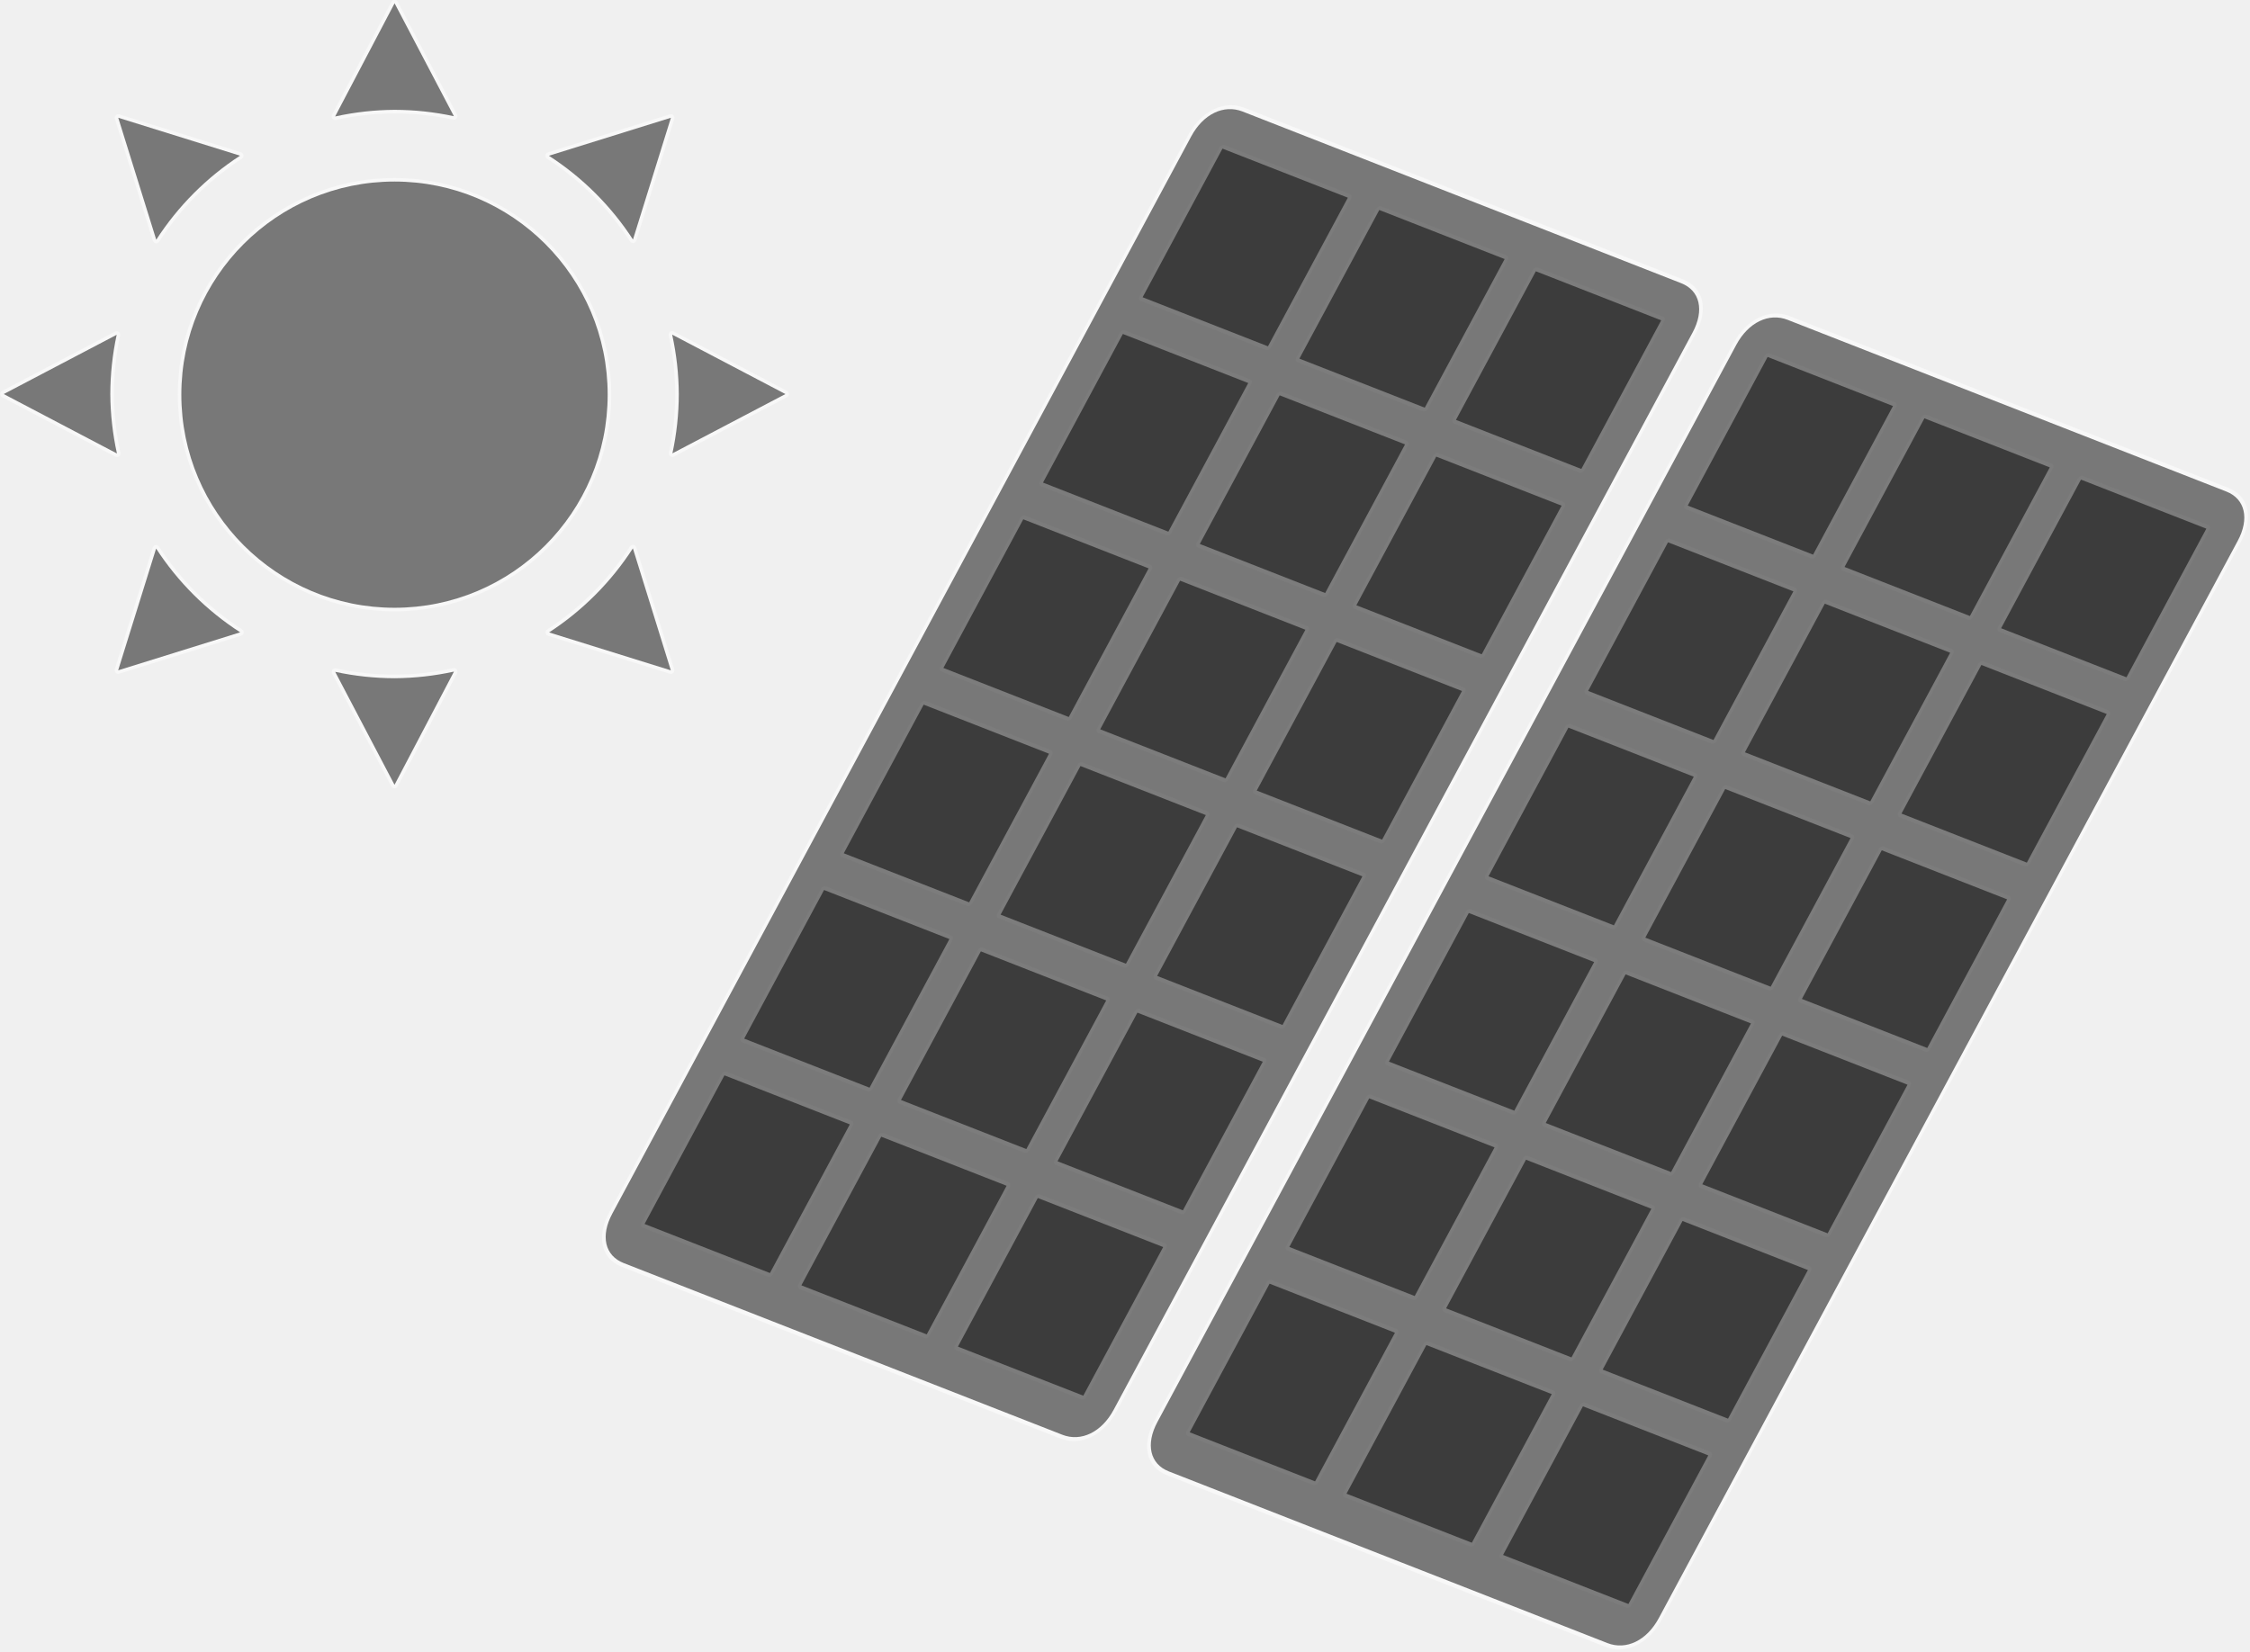
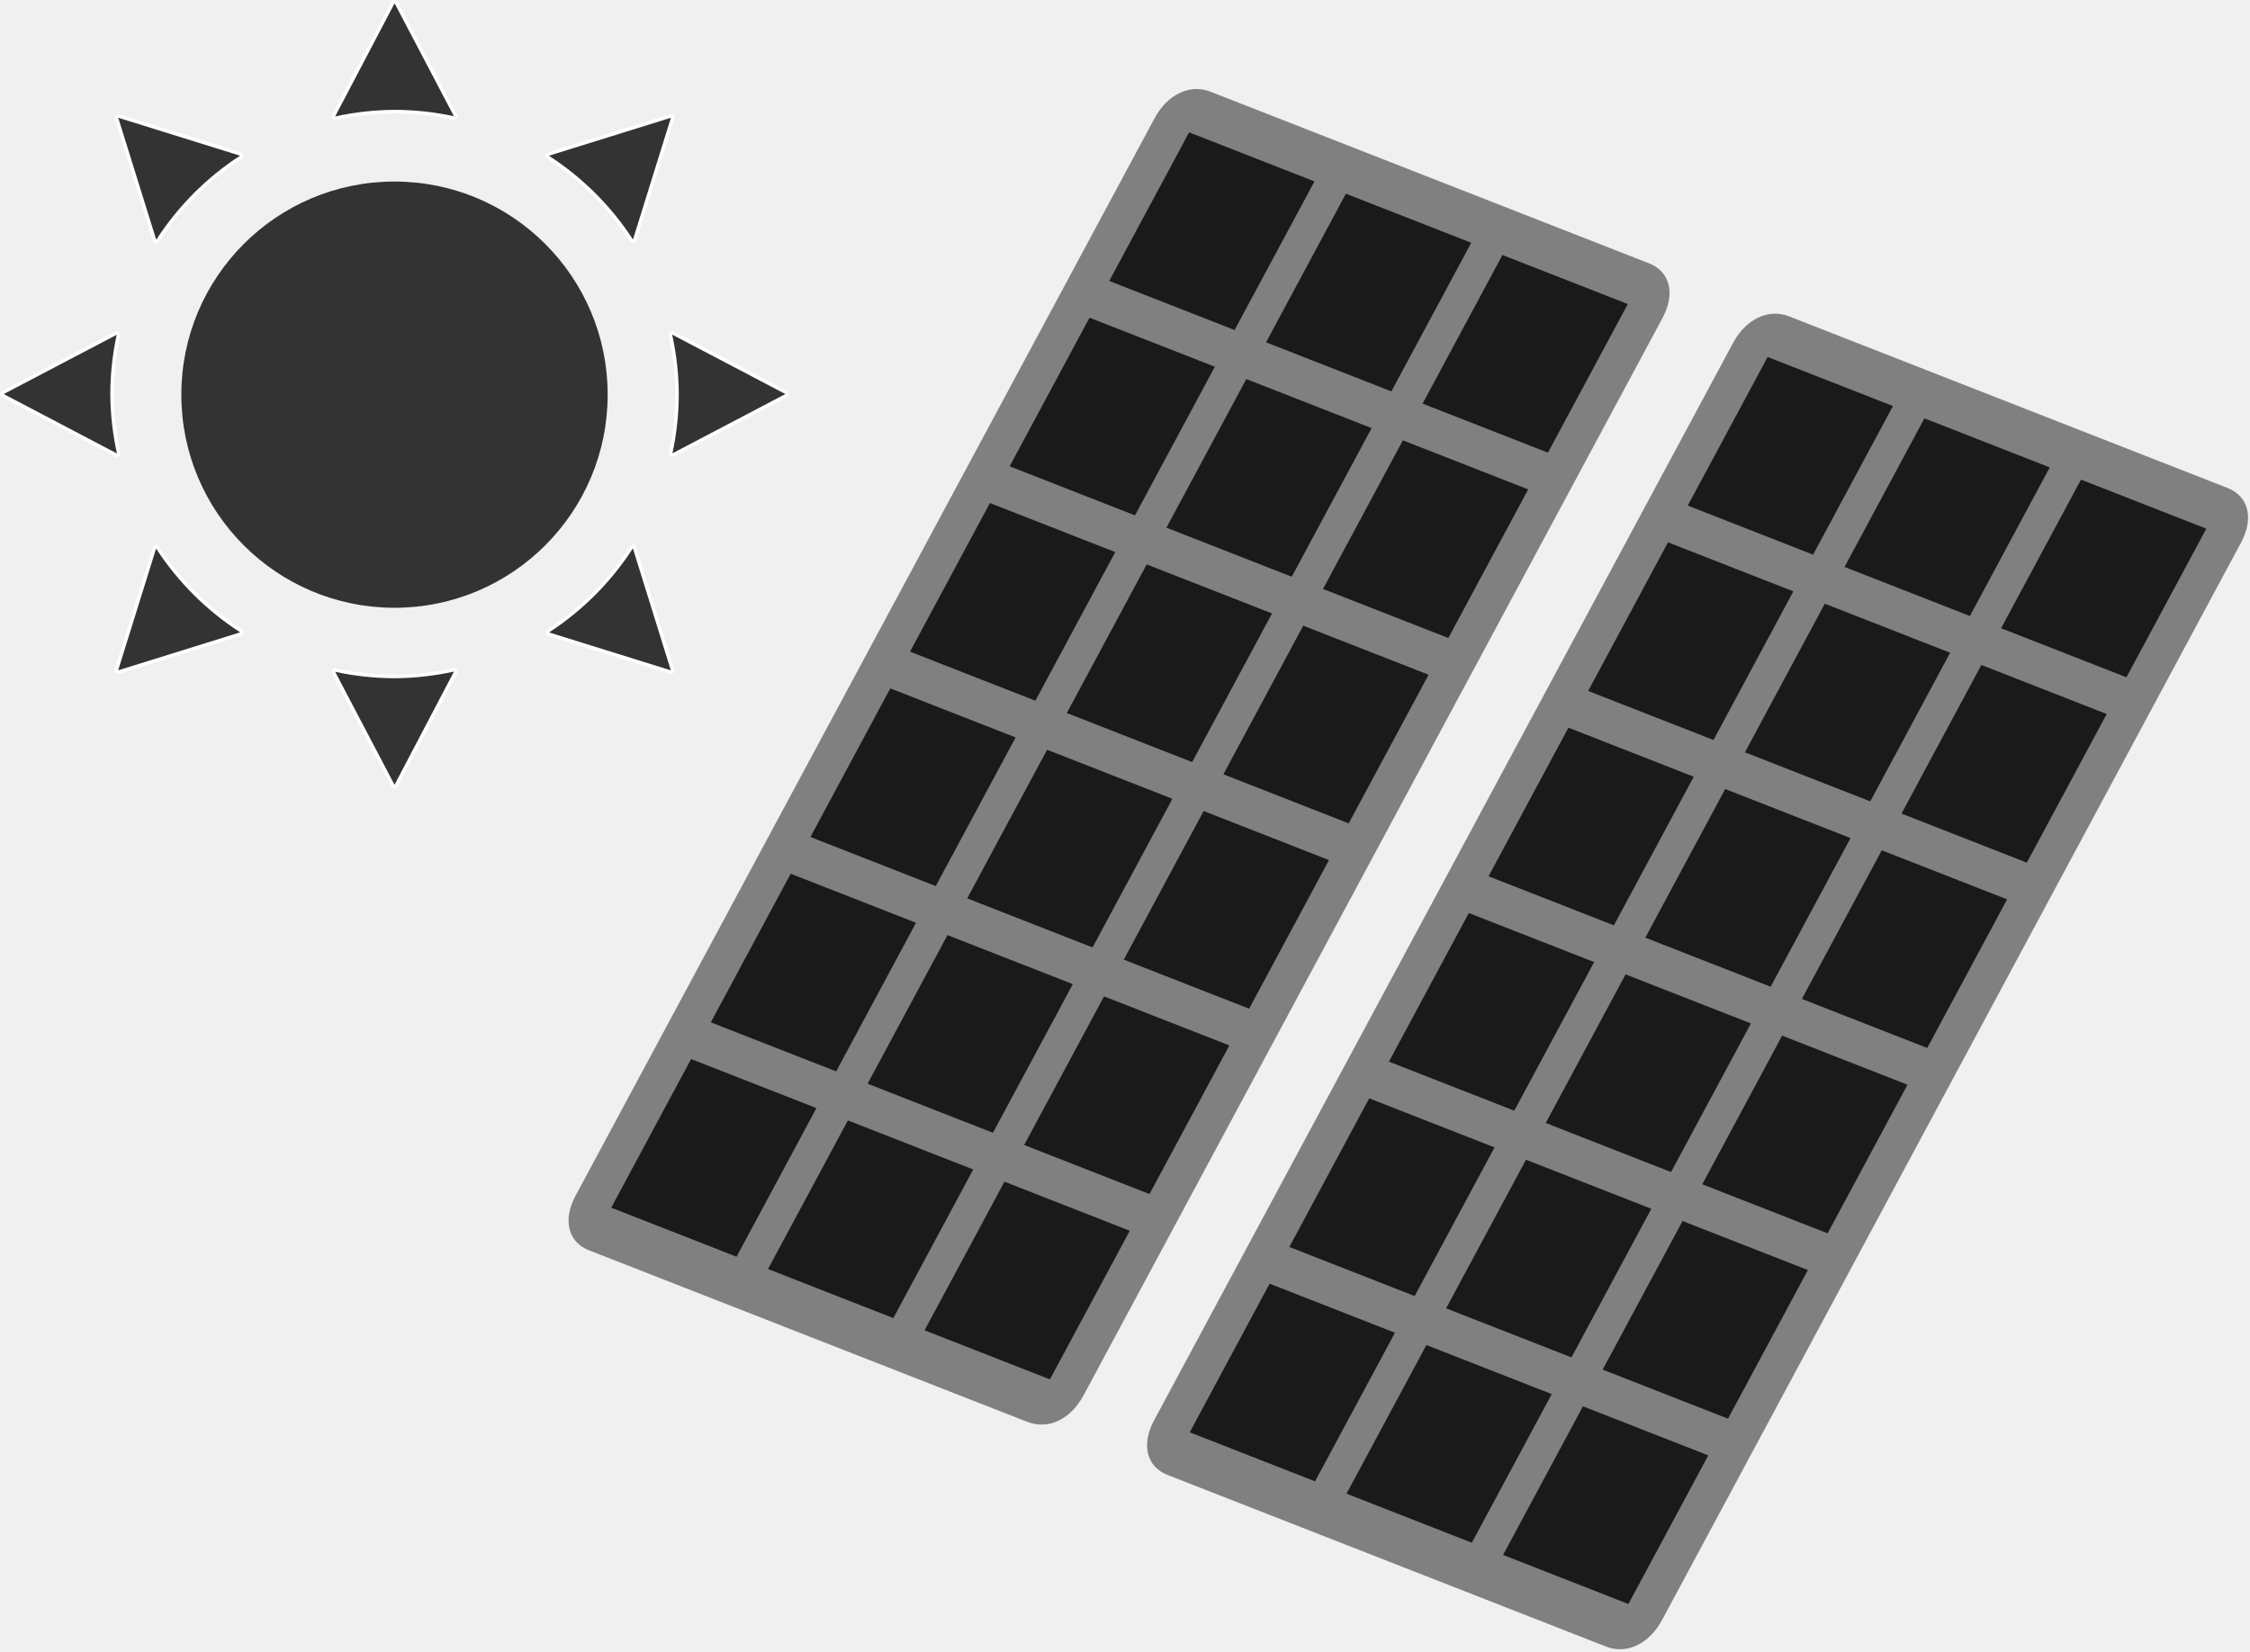
- <svg xmlns="http://www.w3.org/2000/svg" width="316.6" height="232.5" version="1.1" viewBox="0 0 83.77 61.53">
-   <g transform="translate(.1323 -234.7)" stroke="#fff" stroke-linejoin="round">
-     <path transform="matrix(.2646 0 0 .2646 0 233.5)" d="m55 5-8.365 15.93a40 40 0 018.365-.934 40 40 0 018.346.898zm-38.89 16.11 5.348 17.17a40 40 0 0111.79-11.83zm77.78 0-17.17 5.348a40 40 0 0111.83 11.79zm.176 30.53a40 40 0 01.934 8.365 40 40 0 01-.898 8.346l15.9-8.346zm-78.17.02-15.9 8.346 15.93 8.365a40 40 0 01-.934-8.365 40 40 0 01.898-8.346zm72.64 30.07a40 40 0 01-11.79 11.83l17.13 5.338zm-67.1.035-5.338 17.13 17.17-5.348a40 40 0 01-11.83-11.79zm41.92 17.31a40 40 0 01-8.365.934 40 40 0 01-8.346-.898l8.346 15.9z" opacity=".5" style="paint-order:markers stroke fill" />
-     <circle cx="14.55" cy="249.4" r="7.938" opacity=".5" stroke-width=".265" style="paint-order:markers stroke fill" />
-     <g transform="matrix(.882 .3453 -.562 1.046 141 -29.72)" stroke-width=".265">
-       <rect x="46.3" y="242.8" width="5.292" height="5.292" opacity=".5" style="paint-order:markers stroke fill" />
-       <rect x="52.92" y="242.8" width="5.292" height="5.292" opacity=".5" style="paint-order:markers stroke fill" />
-       <rect x="59.53" y="242.8" width="5.292" height="5.292" opacity=".5" style="paint-order:markers stroke fill" />
-       <rect x="46.3" y="249.4" width="5.292" height="5.292" opacity=".5" style="paint-order:markers stroke fill" />
-       <rect x="52.92" y="249.4" width="5.292" height="5.292" opacity=".5" style="paint-order:markers stroke fill" />
-       <rect x="59.53" y="249.4" width="5.292" height="5.292" opacity=".5" style="paint-order:markers stroke fill" />
-       <rect x="46.3" y="256" width="5.292" height="5.292" opacity=".5" style="paint-order:markers stroke fill" />
-       <rect x="52.92" y="256" width="5.292" height="5.292" opacity=".5" style="paint-order:markers stroke fill" />
-       <rect x="59.53" y="256" width="5.292" height="5.292" opacity=".5" style="paint-order:markers stroke fill" />
-       <rect x="46.3" y="262.6" width="5.292" height="5.292" opacity=".5" style="paint-order:markers stroke fill" />
-       <rect x="52.92" y="262.6" width="5.292" height="5.292" opacity=".5" style="paint-order:markers stroke fill" />
-       <rect x="59.53" y="262.6" width="5.292" height="5.292" opacity=".5" style="paint-order:markers stroke fill" />
-       <rect x="46.3" y="269.2" width="5.292" height="5.292" opacity=".5" style="paint-order:markers stroke fill" />
-       <rect x="52.92" y="269.2" width="5.292" height="5.292" opacity=".5" style="paint-order:markers stroke fill" />
-       <rect x="59.53" y="269.2" width="5.292" height="5.292" opacity=".5" style="paint-order:markers stroke fill" />
-       <rect x="46.3" y="275.8" width="5.292" height="5.292" opacity=".5" style="paint-order:markers stroke fill" />
-       <rect x="52.92" y="275.8" width="5.292" height="5.292" opacity=".5" style="paint-order:markers stroke fill" />
-       <rect x="59.53" y="275.8" width="5.292" height="5.292" opacity=".5" style="paint-order:markers stroke fill" />
-       <path d="m44.98 242.8c0-.794.529-1.323 1.323-1.323h18.52c.794 0 1.323.529 1.323 1.323v38.36c0 .794-.529 1.323-1.323 1.323h-18.52c-.794 0-1.323-.529-1.323-1.323z" opacity=".5" style="paint-order:markers stroke fill" />
+ <svg xmlns="http://www.w3.org/2000/svg" width="316.6" height="232.5" version="1.1" viewBox="0 0 83.77 61.53" id="svg88">
+   <defs id="defs92" />
+   <g transform="translate(.1323 -234.7)" stroke="#fff" stroke-linejoin="round" id="g86">
+     <path id="path82" style="opacity:1;stroke-width:0.28;paint-order:markers stroke fill;stroke:#808080;stroke-opacity:1;fill:#808080" d="m 64.519,247.54 c 0.446,-0.83 1.21,-1.201 1.91,-0.927 l 16.335,6.395 c 0.7,0.274 0.869,1.01 0.423,1.841 l -21.558,40.125 c -0.446,0.83 -1.21,1.201 -1.91,0.927 L 43.384,289.506 c -0.7,-0.274 -0.869,-1.01 -0.423,-1.841 z" />
+     <path transform="matrix(.2646 0 0 .2646 0 233.5)" d="m55 5-8.365 15.93a40 40 0 018.365-.934 40 40 0 018.346.898zm-38.89 16.11 5.348 17.17a40 40 0 0111.79-11.83zm77.78 0-17.17 5.348a40 40 0 0111.83 11.79zm.176 30.53a40 40 0 01.934 8.365 40 40 0 01-.898 8.346l15.9-8.346zm-78.17.02-15.9 8.346 15.93 8.365a40 40 0 01-.934-8.365 40 40 0 01.898-8.346zm72.64 30.07a40 40 0 01-11.79 11.83l17.13 5.338zm-67.1.035-5.338 17.13 17.17-5.348a40 40 0 01-11.83-11.79zm41.92 17.31a40 40 0 01-8.365.934 40 40 0 01-8.346-.898l8.346 15.9z" opacity=".5" style="paint-order:markers stroke fill;fill:#333333;fill-opacity:1;opacity:1" id="path2" />
+     <circle cx="14.55" cy="249.4" r="7.938" opacity=".5" stroke-width=".265" style="paint-order:markers stroke fill;stroke:none;fill:#333333;opacity:1" id="circle4" />
+     <g id="g979" style="stroke-width:0;stroke-miterlimit:4;stroke-dasharray:none;stroke:none;fill:#1a1a1a">
+       <rect transform="matrix(0.931182,0.3645546,-0.4732961,0.8809034,0,0)" x="176.503" y="208.481" width="5.012" height="6.284" style="opacity:1;stroke-width:0;paint-order:markers stroke fill;fill:#1a1a1a;stroke-miterlimit:4;stroke-dasharray:none;stroke:none" id="rect46" />
+       <rect transform="matrix(0.931182,0.3645546,-0.4732961,0.8809034,0,0)" x="182.773" y="208.481" width="5.012" height="6.284" style="opacity:1;stroke-width:0;paint-order:markers stroke fill;fill:#1a1a1a;stroke-miterlimit:4;stroke-dasharray:none;stroke:none" id="rect48" />
+       <rect transform="matrix(0.931182,0.3645546,-0.4732961,0.8809034,0,0)" x="189.034" y="208.481" width="5.012" height="6.284" style="opacity:1;stroke-width:0;paint-order:markers stroke fill;fill:#1a1a1a;stroke-miterlimit:4;stroke-dasharray:none;stroke:none" id="rect50" />
+       <rect transform="matrix(0.931182,0.3645546,-0.4732961,0.8809034,0,0)" x="176.503" y="216.318" width="5.012" height="6.284" style="opacity:1;stroke-width:0;paint-order:markers stroke fill;fill:#1a1a1a;stroke-miterlimit:4;stroke-dasharray:none;stroke:none" id="rect52" />
+       <rect transform="matrix(0.931182,0.3645546,-0.4732961,0.8809034,0,0)" x="182.773" y="216.318" width="5.012" height="6.284" style="opacity:1;stroke-width:0;paint-order:markers stroke fill;fill:#1a1a1a;stroke-miterlimit:4;stroke-dasharray:none;stroke:none" id="rect54" />
+       <rect transform="matrix(0.931182,0.3645546,-0.4732961,0.8809034,0,0)" x="189.034" y="216.318" width="5.012" height="6.284" style="opacity:1;stroke-width:0;paint-order:markers stroke fill;fill:#1a1a1a;stroke-miterlimit:4;stroke-dasharray:none;stroke:none" id="rect56" />
+       <rect transform="matrix(0.931182,0.3645546,-0.4732961,0.8809034,0,0)" x="176.503" y="224.155" width="5.012" height="6.284" style="opacity:1;stroke-width:0;paint-order:markers stroke fill;fill:#1a1a1a;stroke-miterlimit:4;stroke-dasharray:none;stroke:none" id="rect58" />
+       <rect transform="matrix(0.931182,0.3645546,-0.4732961,0.8809034,0,0)" x="182.773" y="224.155" width="5.012" height="6.284" style="opacity:1;stroke-width:0;paint-order:markers stroke fill;fill:#1a1a1a;stroke-miterlimit:4;stroke-dasharray:none;stroke:none" id="rect60" />
+       <rect transform="matrix(0.931182,0.3645546,-0.4732961,0.8809034,0,0)" x="189.034" y="224.155" width="5.012" height="6.284" style="opacity:1;stroke-width:0;paint-order:markers stroke fill;fill:#1a1a1a;stroke-miterlimit:4;stroke-dasharray:none;stroke:none" id="rect62" />
+       <rect transform="matrix(0.931182,0.3645546,-0.4732961,0.8809034,0,0)" x="176.503" y="231.992" width="5.012" height="6.284" style="opacity:1;stroke-width:0;paint-order:markers stroke fill;fill:#1a1a1a;stroke-miterlimit:4;stroke-dasharray:none;stroke:none" id="rect64" />
+       <rect transform="matrix(0.931182,0.3645546,-0.4732961,0.8809034,0,0)" x="182.773" y="231.992" width="5.012" height="6.284" style="opacity:1;stroke-width:0;paint-order:markers stroke fill;fill:#1a1a1a;stroke-miterlimit:4;stroke-dasharray:none;stroke:none" id="rect66" />
+       <rect transform="matrix(0.931182,0.3645546,-0.4732961,0.8809034,0,0)" x="189.034" y="231.992" width="5.012" height="6.284" style="opacity:1;stroke-width:0;paint-order:markers stroke fill;fill:#1a1a1a;stroke-miterlimit:4;stroke-dasharray:none;stroke:none" id="rect68" />
+       <rect transform="matrix(0.931182,0.3645546,-0.4732961,0.8809034,0,0)" x="176.503" y="239.829" width="5.012" height="6.284" style="opacity:1;stroke-width:0;paint-order:markers stroke fill;fill:#1a1a1a;stroke-miterlimit:4;stroke-dasharray:none;stroke:none" id="rect70" />
+       <rect transform="matrix(0.931182,0.3645546,-0.4732961,0.8809034,0,0)" x="182.773" y="239.829" width="5.012" height="6.284" style="opacity:1;stroke-width:0;paint-order:markers stroke fill;fill:#1a1a1a;stroke-miterlimit:4;stroke-dasharray:none;stroke:none" id="rect72" />
+       <rect transform="matrix(0.931182,0.3645546,-0.4732961,0.8809034,0,0)" x="189.034" y="239.829" width="5.012" height="6.284" style="opacity:1;stroke-width:0;paint-order:markers stroke fill;fill:#1a1a1a;stroke-miterlimit:4;stroke-dasharray:none;stroke:none" id="rect74" />
+       <rect transform="matrix(0.931182,0.3645546,-0.4732961,0.8809034,0,0)" x="176.503" y="247.665" width="5.012" height="6.284" style="opacity:1;stroke-width:0;paint-order:markers stroke fill;fill:#1a1a1a;stroke-miterlimit:4;stroke-dasharray:none;stroke:none" id="rect76" />
+       <rect transform="matrix(0.931182,0.3645546,-0.4732961,0.8809034,0,0)" x="182.773" y="247.665" width="5.012" height="6.284" style="opacity:1;stroke-width:0;paint-order:markers stroke fill;fill:#1a1a1a;stroke-miterlimit:4;stroke-dasharray:none;stroke:none" id="rect78" />
+       <rect transform="matrix(0.931182,0.3645546,-0.4732961,0.8809034,0,0)" x="189.034" y="247.665" width="5.012" height="6.284" style="opacity:1;stroke-width:0;paint-order:markers stroke fill;fill:#1a1a1a;stroke-miterlimit:4;stroke-dasharray:none;stroke:none" id="rect80" />
    </g>
-     <g transform="matrix(.882 .3453 -.562 1.046 161.3 -21.96)" stroke-width=".265">
-       <rect x="46.3" y="242.8" width="5.292" height="5.292" opacity=".5" style="paint-order:markers stroke fill" />
-       <rect x="52.92" y="242.8" width="5.292" height="5.292" opacity=".5" style="paint-order:markers stroke fill" />
-       <rect x="59.53" y="242.8" width="5.292" height="5.292" opacity=".5" style="paint-order:markers stroke fill" />
-       <rect x="46.3" y="249.4" width="5.292" height="5.292" opacity=".5" style="paint-order:markers stroke fill" />
-       <rect x="52.92" y="249.4" width="5.292" height="5.292" opacity=".5" style="paint-order:markers stroke fill" />
-       <rect x="59.53" y="249.4" width="5.292" height="5.292" opacity=".5" style="paint-order:markers stroke fill" />
-       <rect x="46.3" y="256" width="5.292" height="5.292" opacity=".5" style="paint-order:markers stroke fill" />
-       <rect x="52.92" y="256" width="5.292" height="5.292" opacity=".5" style="paint-order:markers stroke fill" />
-       <rect x="59.53" y="256" width="5.292" height="5.292" opacity=".5" style="paint-order:markers stroke fill" />
-       <rect x="46.3" y="262.6" width="5.292" height="5.292" opacity=".5" style="paint-order:markers stroke fill" />
-       <rect x="52.92" y="262.6" width="5.292" height="5.292" opacity=".5" style="paint-order:markers stroke fill" />
-       <rect x="59.53" y="262.6" width="5.292" height="5.292" opacity=".5" style="paint-order:markers stroke fill" />
-       <rect x="46.3" y="269.2" width="5.292" height="5.292" opacity=".5" style="paint-order:markers stroke fill" />
-       <rect x="52.92" y="269.2" width="5.292" height="5.292" opacity=".5" style="paint-order:markers stroke fill" />
-       <rect x="59.53" y="269.2" width="5.292" height="5.292" opacity=".5" style="paint-order:markers stroke fill" />
-       <rect x="46.3" y="275.8" width="5.292" height="5.292" opacity=".5" style="paint-order:markers stroke fill" />
-       <rect x="52.92" y="275.8" width="5.292" height="5.292" opacity=".5" style="paint-order:markers stroke fill" />
-       <rect x="59.53" y="275.8" width="5.292" height="5.292" opacity=".5" style="paint-order:markers stroke fill" />
-       <path d="m44.98 242.8c0-.794.529-1.323 1.323-1.323h18.52c.794 0 1.323.529 1.323 1.323v38.36c0 .794-.529 1.323-1.323 1.323h-18.52c-.794 0-1.323-.529-1.323-1.323z" opacity=".5" style="paint-order:markers stroke fill" />
+     <path id="path82-3" style="opacity:1;fill:#808080;stroke:#808080;stroke-width:0.28;stroke-opacity:1;paint-order:markers stroke fill" d="m 42.976,239.173 c 0.446,-0.83 1.21,-1.201 1.91,-0.927 l 16.335,6.395 c 0.7,0.274 0.869,1.01 0.423,1.841 L 40.086,286.607 c -0.446,0.83 -1.21,1.201 -1.91,0.927 l -16.335,-6.395 c -0.7,-0.274 -0.869,-1.01 -0.423,-1.841 z" />
+     <g transform="translate(-21.54276,-8.366979)" id="g979-6" style="fill:#1a1a1a;stroke:none;stroke-width:0;stroke-miterlimit:4;stroke-dasharray:none">
+       <rect transform="matrix(0.931182,0.3645546,-0.4732961,0.8809034,0,0)" x="176.503" y="208.481" width="5.012" height="6.284" style="opacity:1;fill:#1a1a1a;stroke:none;stroke-width:0;stroke-miterlimit:4;stroke-dasharray:none;paint-order:markers stroke fill" id="rect46-7" />
+       <rect transform="matrix(0.931182,0.3645546,-0.4732961,0.8809034,0,0)" x="182.773" y="208.481" width="5.012" height="6.284" style="opacity:1;fill:#1a1a1a;stroke:none;stroke-width:0;stroke-miterlimit:4;stroke-dasharray:none;paint-order:markers stroke fill" id="rect48-5" />
+       <rect transform="matrix(0.931182,0.3645546,-0.4732961,0.8809034,0,0)" x="189.034" y="208.481" width="5.012" height="6.284" style="opacity:1;fill:#1a1a1a;stroke:none;stroke-width:0;stroke-miterlimit:4;stroke-dasharray:none;paint-order:markers stroke fill" id="rect50-3" />
+       <rect transform="matrix(0.931182,0.3645546,-0.4732961,0.8809034,0,0)" x="176.503" y="216.318" width="5.012" height="6.284" style="opacity:1;fill:#1a1a1a;stroke:none;stroke-width:0;stroke-miterlimit:4;stroke-dasharray:none;paint-order:markers stroke fill" id="rect52-5" />
+       <rect transform="matrix(0.931182,0.3645546,-0.4732961,0.8809034,0,0)" x="182.773" y="216.318" width="5.012" height="6.284" style="opacity:1;fill:#1a1a1a;stroke:none;stroke-width:0;stroke-miterlimit:4;stroke-dasharray:none;paint-order:markers stroke fill" id="rect54-6" />
+       <rect transform="matrix(0.931182,0.3645546,-0.4732961,0.8809034,0,0)" x="189.034" y="216.318" width="5.012" height="6.284" style="opacity:1;fill:#1a1a1a;stroke:none;stroke-width:0;stroke-miterlimit:4;stroke-dasharray:none;paint-order:markers stroke fill" id="rect56-2" />
+       <rect transform="matrix(0.931182,0.3645546,-0.4732961,0.8809034,0,0)" x="176.503" y="224.155" width="5.012" height="6.284" style="opacity:1;fill:#1a1a1a;stroke:none;stroke-width:0;stroke-miterlimit:4;stroke-dasharray:none;paint-order:markers stroke fill" id="rect58-9" />
+       <rect transform="matrix(0.931182,0.3645546,-0.4732961,0.8809034,0,0)" x="182.773" y="224.155" width="5.012" height="6.284" style="opacity:1;fill:#1a1a1a;stroke:none;stroke-width:0;stroke-miterlimit:4;stroke-dasharray:none;paint-order:markers stroke fill" id="rect60-1" />
+       <rect transform="matrix(0.931182,0.3645546,-0.4732961,0.8809034,0,0)" x="189.034" y="224.155" width="5.012" height="6.284" style="opacity:1;fill:#1a1a1a;stroke:none;stroke-width:0;stroke-miterlimit:4;stroke-dasharray:none;paint-order:markers stroke fill" id="rect62-2" />
+       <rect transform="matrix(0.931182,0.3645546,-0.4732961,0.8809034,0,0)" x="176.503" y="231.992" width="5.012" height="6.284" style="opacity:1;fill:#1a1a1a;stroke:none;stroke-width:0;stroke-miterlimit:4;stroke-dasharray:none;paint-order:markers stroke fill" id="rect64-7" />
+       <rect transform="matrix(0.931182,0.3645546,-0.4732961,0.8809034,0,0)" x="182.773" y="231.992" width="5.012" height="6.284" style="opacity:1;fill:#1a1a1a;stroke:none;stroke-width:0;stroke-miterlimit:4;stroke-dasharray:none;paint-order:markers stroke fill" id="rect66-0" />
+       <rect transform="matrix(0.931182,0.3645546,-0.4732961,0.8809034,0,0)" x="189.034" y="231.992" width="5.012" height="6.284" style="opacity:1;fill:#1a1a1a;stroke:none;stroke-width:0;stroke-miterlimit:4;stroke-dasharray:none;paint-order:markers stroke fill" id="rect68-9" />
+       <rect transform="matrix(0.931182,0.3645546,-0.4732961,0.8809034,0,0)" x="176.503" y="239.829" width="5.012" height="6.284" style="opacity:1;fill:#1a1a1a;stroke:none;stroke-width:0;stroke-miterlimit:4;stroke-dasharray:none;paint-order:markers stroke fill" id="rect70-3" />
+       <rect transform="matrix(0.931182,0.3645546,-0.4732961,0.8809034,0,0)" x="182.773" y="239.829" width="5.012" height="6.284" style="opacity:1;fill:#1a1a1a;stroke:none;stroke-width:0;stroke-miterlimit:4;stroke-dasharray:none;paint-order:markers stroke fill" id="rect72-6" />
+       <rect transform="matrix(0.931182,0.3645546,-0.4732961,0.8809034,0,0)" x="189.034" y="239.829" width="5.012" height="6.284" style="opacity:1;fill:#1a1a1a;stroke:none;stroke-width:0;stroke-miterlimit:4;stroke-dasharray:none;paint-order:markers stroke fill" id="rect74-0" />
+       <rect transform="matrix(0.931182,0.3645546,-0.4732961,0.8809034,0,0)" x="176.503" y="247.665" width="5.012" height="6.284" style="opacity:1;fill:#1a1a1a;stroke:none;stroke-width:0;stroke-miterlimit:4;stroke-dasharray:none;paint-order:markers stroke fill" id="rect76-6" />
+       <rect transform="matrix(0.931182,0.3645546,-0.4732961,0.8809034,0,0)" x="182.773" y="247.665" width="5.012" height="6.284" style="opacity:1;fill:#1a1a1a;stroke:none;stroke-width:0;stroke-miterlimit:4;stroke-dasharray:none;paint-order:markers stroke fill" id="rect78-2" />
+       <rect transform="matrix(0.931182,0.3645546,-0.4732961,0.8809034,0,0)" x="189.034" y="247.665" width="5.012" height="6.284" style="opacity:1;fill:#1a1a1a;stroke:none;stroke-width:0;stroke-miterlimit:4;stroke-dasharray:none;paint-order:markers stroke fill" id="rect80-6" />
    </g>
  </g>
</svg>
